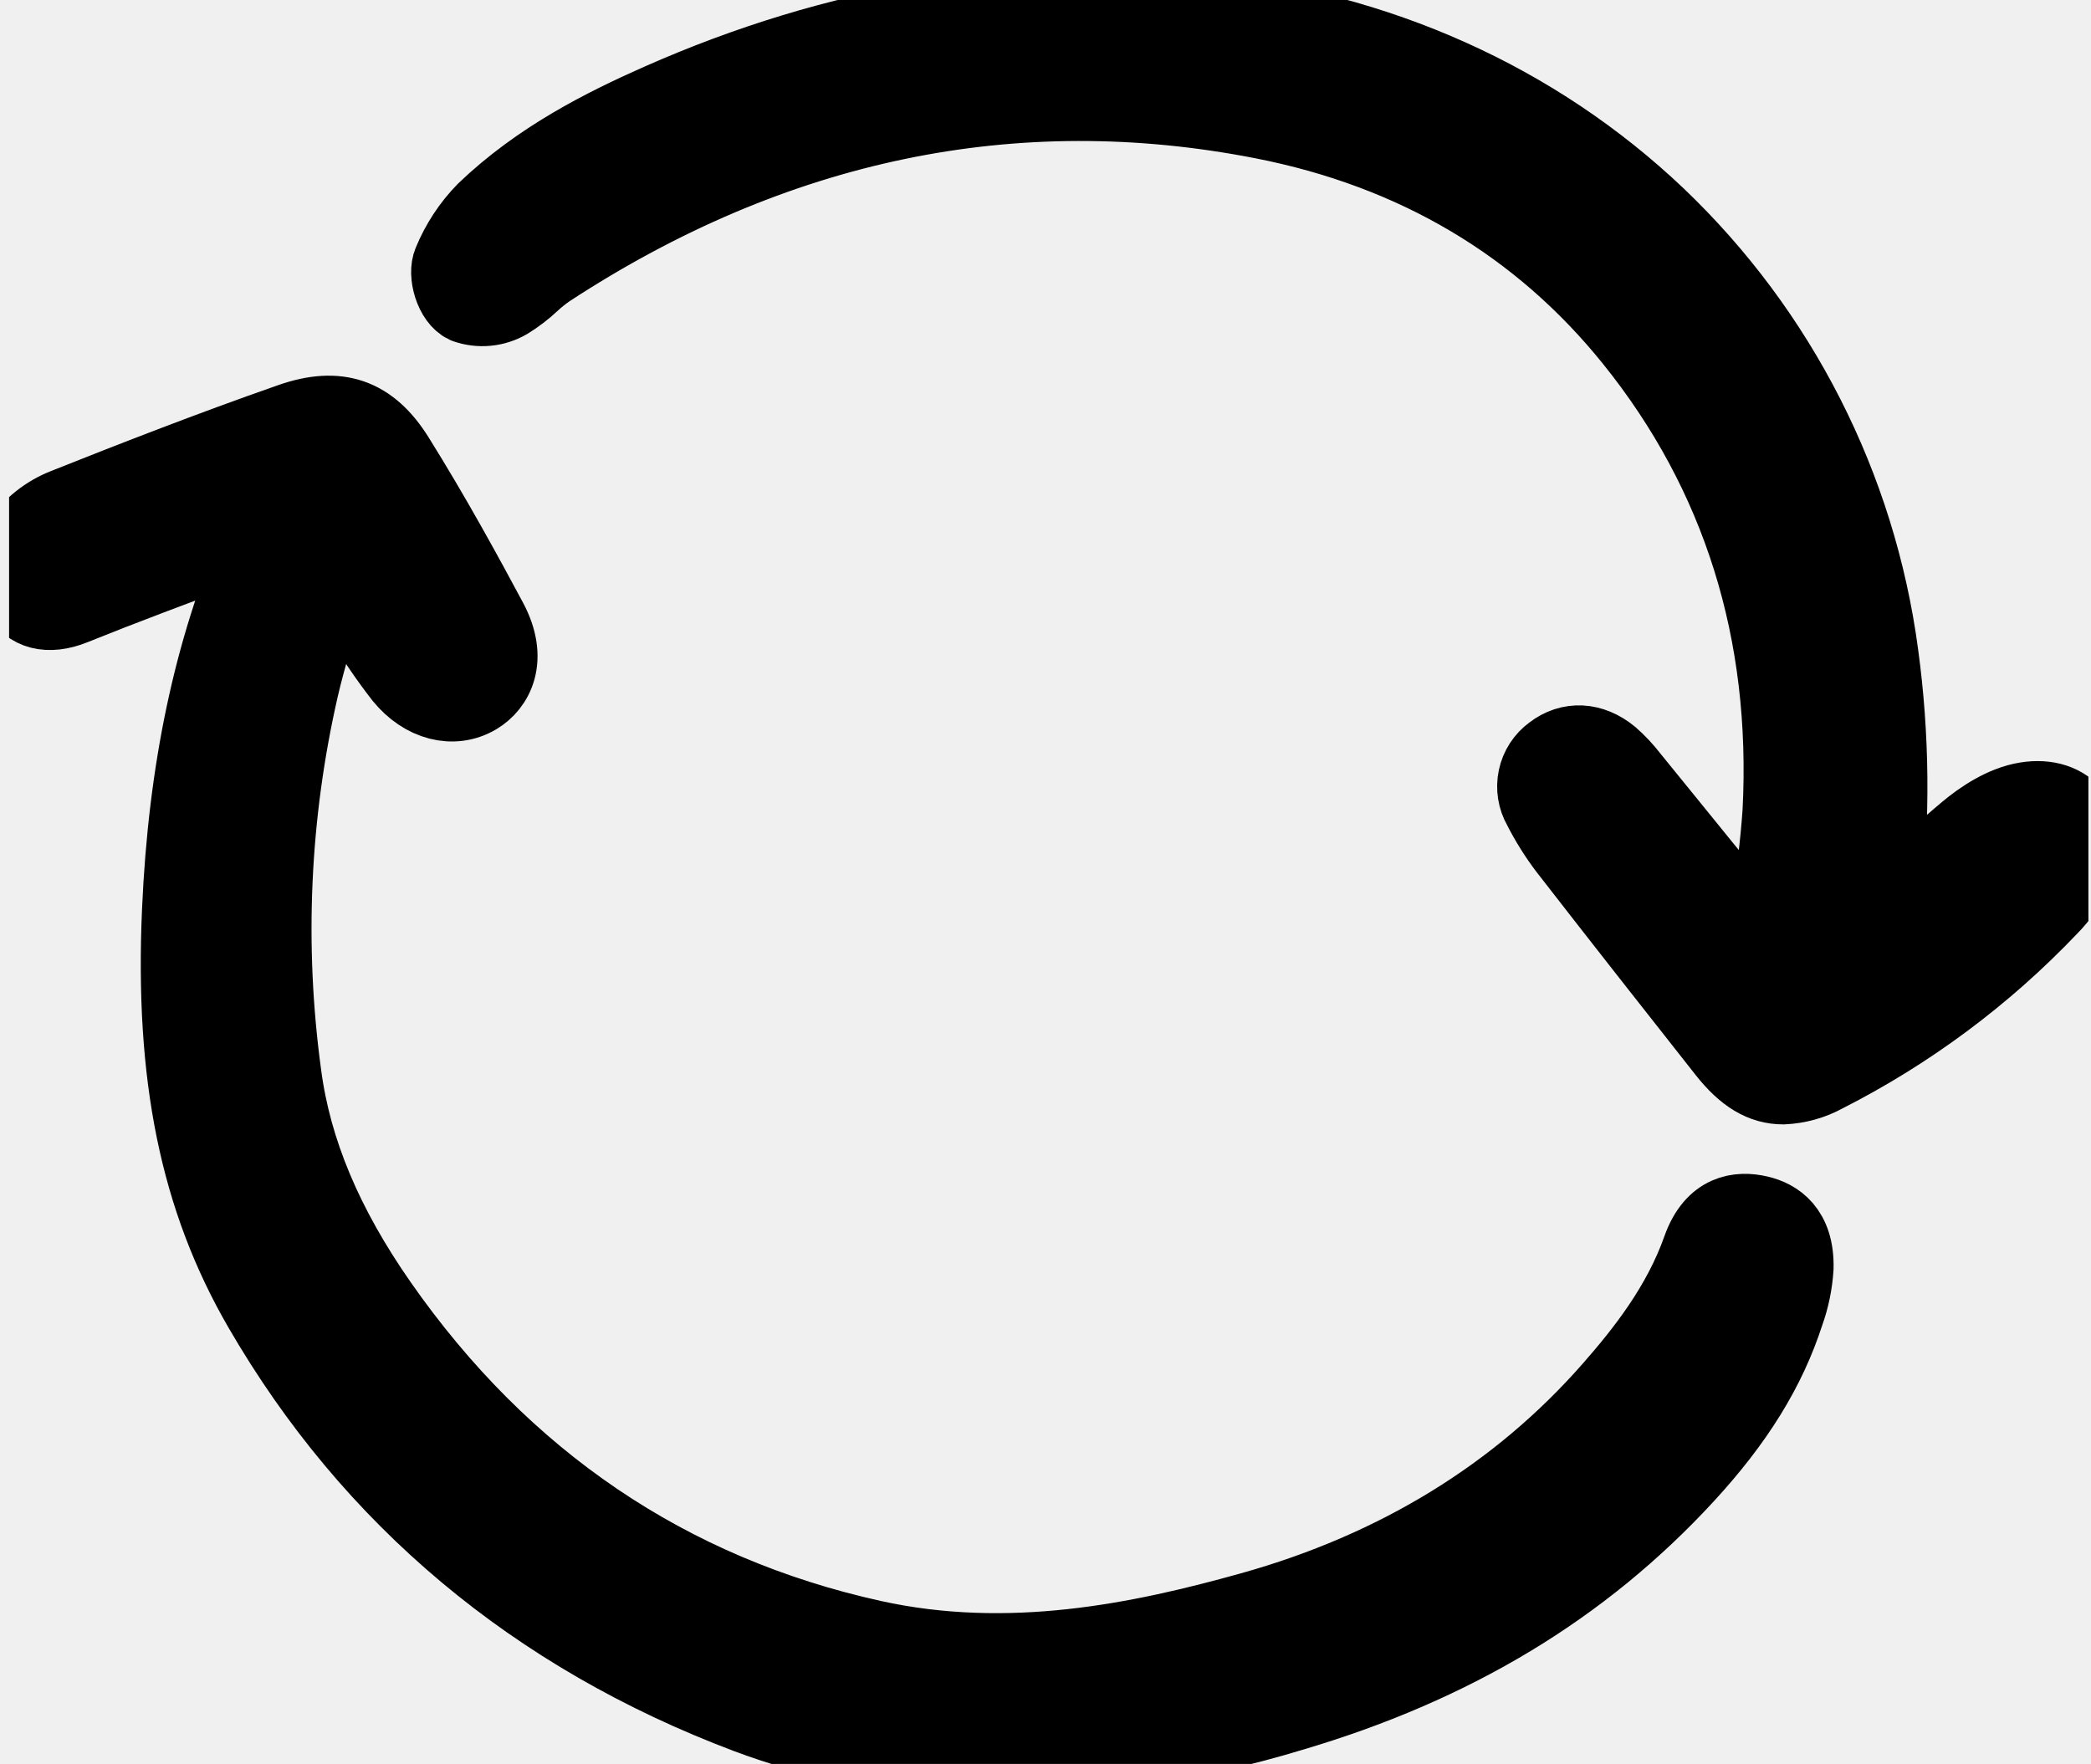
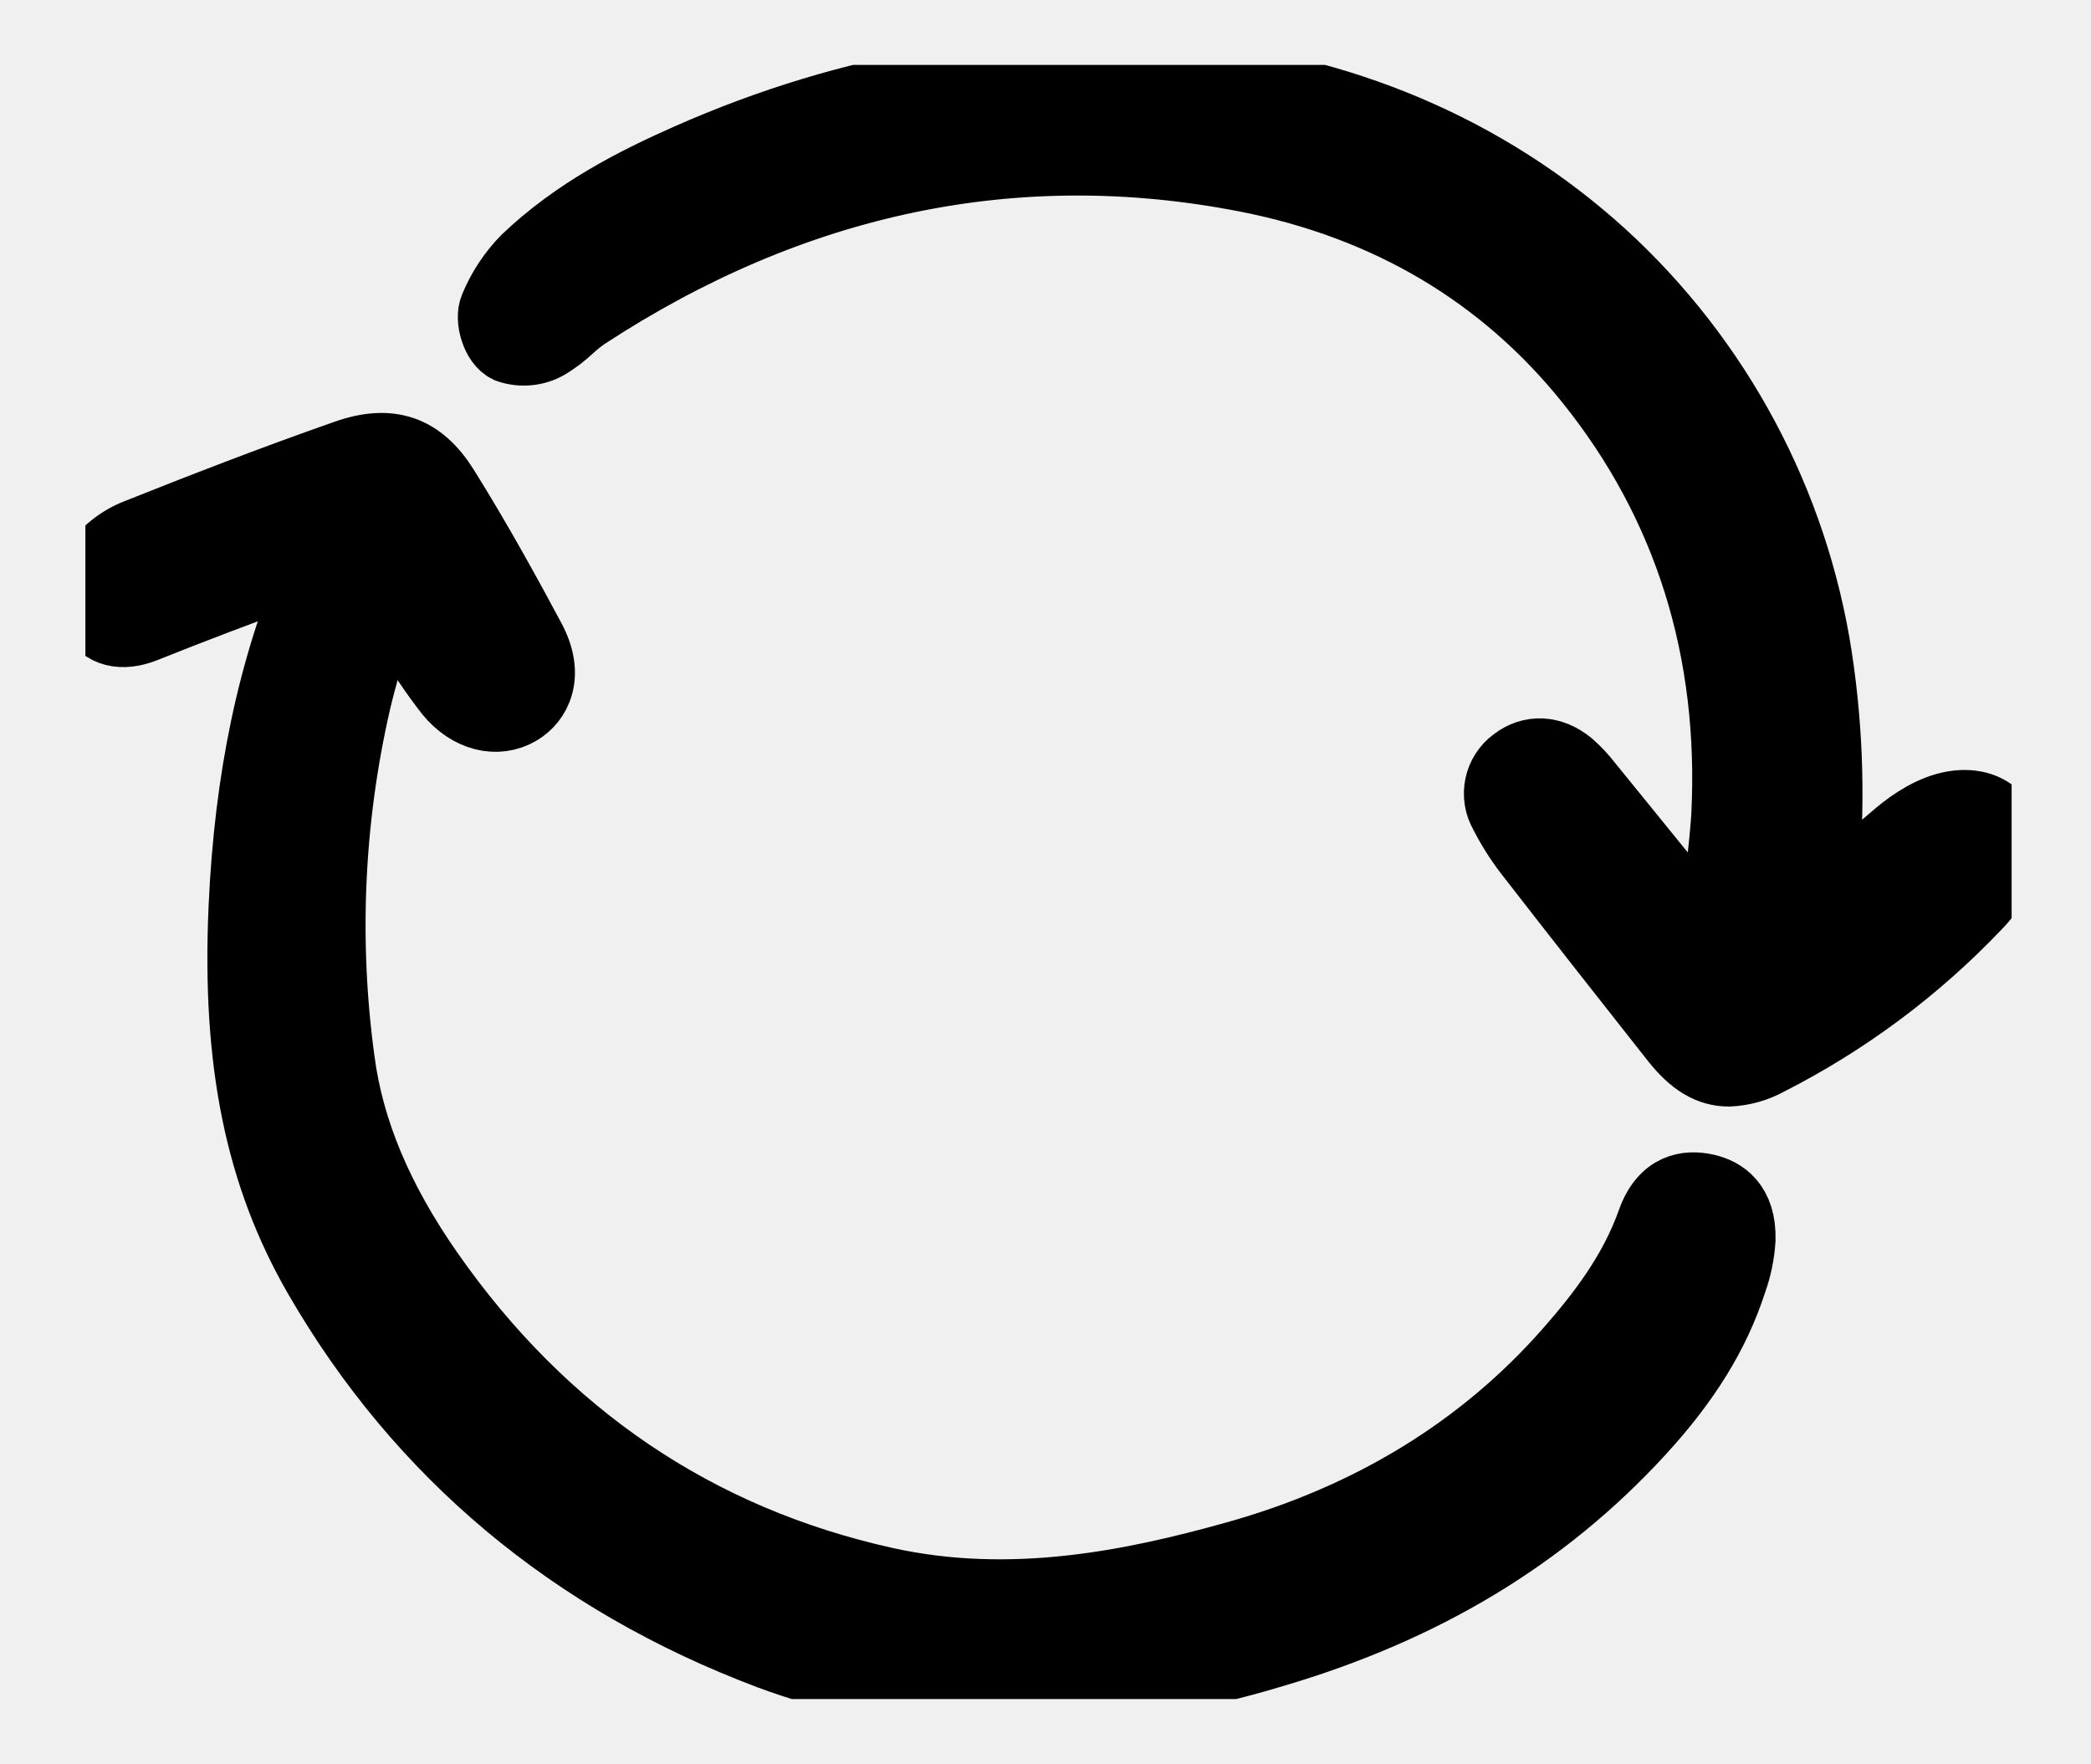
- <svg xmlns="http://www.w3.org/2000/svg" width="179" height="151" viewBox="0 0 179 151" fill="none">
+ <svg xmlns="http://www.w3.org/2000/svg" width="179" height="151" viewBox="-6.0 -6.0 191.0 163.0" fill="none">
  <g clip-path="url(#clip0)">
    <path d="M150.623 103.636C148.858 103.225 146.502 103.451 145.306 106.835C143.604 111.644 140.529 115.536 137.746 118.709C129.821 127.745 119.481 134.093 107.019 137.576C97.603 140.207 86.406 142.551 74.753 139.977C57.373 136.137 43.228 126.557 32.712 111.499C28.039 104.808 25.358 98.416 24.513 91.951C23.013 80.943 23.515 69.754 25.996 58.925C26.619 56.263 27.452 53.588 28.342 50.732C28.475 50.307 28.609 49.877 28.744 49.44C29.338 50.56 29.848 51.5 30.423 52.442L30.569 52.679C31.669 54.571 32.894 56.387 34.238 58.113C36.117 60.419 38.816 61.116 40.955 59.847C42.644 58.843 43.968 56.448 42.125 53C40.04 49.102 37.248 43.992 34.147 39.029C31.846 35.344 28.967 34.347 24.814 35.797C17.811 38.245 11.096 40.874 5.45 43.121C3.848 43.753 2.469 44.848 1.49 46.267C0.659 47.569 0.825 49.717 1.454 50.953C2.303 52.627 4.136 53.092 6.361 52.197C10.723 50.44 15.155 48.785 19.689 47.104C20.362 46.854 21.084 46.649 21.807 46.453C17.867 55.589 15.689 65.892 15.158 77.895C14.526 92.136 16.683 102.696 22.149 112.134C31.601 128.45 45.648 140.213 63.902 147.096C69.345 149.134 75.068 150.324 80.87 150.628C82.346 150.71 83.847 150.751 85.332 150.751C93.901 150.706 102.417 149.416 110.615 146.922C124.527 142.821 135.611 136.141 144.5 126.489C148.832 121.787 151.581 117.339 153.149 112.489C153.606 111.221 153.879 109.894 153.962 108.549C154.048 105.143 152.195 103.997 150.623 103.636Z" fill="black" stroke="black" stroke-width="6" stroke-linejoin="round" stroke-linecap="round" />
    <path d="M177.792 69.664C176.872 68.453 175.276 67.932 173.413 68.235C171.382 68.56 169.467 69.874 168.216 70.916C166.111 72.674 164.098 74.567 161.967 76.568L161.895 76.634C161.741 76.779 161.585 76.923 161.429 77.07C162.249 70.061 162.18 62.975 161.226 55.983C159.312 41.599 152.548 28.302 142.057 18.298C131.583 8.354 118.029 2.273 102.858 0.709C87.246 -0.898 71.595 1.709 56.344 8.465C51.537 10.596 45.988 13.378 41.315 17.856C40.052 19.148 39.05 20.673 38.364 22.347C37.865 23.483 38.512 25.797 39.757 26.368C40.388 26.593 41.06 26.676 41.727 26.612C42.393 26.549 43.038 26.34 43.615 26.001C44.356 25.545 45.048 25.015 45.683 24.42C46.121 24.014 46.588 23.639 47.078 23.299C66.307 10.722 86.823 6.454 108.052 10.607C121.053 13.154 131.664 19.443 139.587 29.299C148.726 40.666 152.958 54.184 152.168 69.479C151.972 72.286 151.63 75.081 151.144 77.853C151.044 78.491 150.945 79.128 150.847 79.767C150.05 78.876 149.231 77.957 148.458 77.02C146.787 74.989 145.124 72.95 143.47 70.901L143.37 70.778C142.189 69.321 141.007 67.863 139.8 66.386C139.28 65.708 138.694 65.082 138.05 64.519C136.334 63.104 134.342 63.003 132.723 64.247C131.965 64.802 131.438 65.618 131.244 66.539C131.05 67.459 131.202 68.418 131.67 69.233C132.309 70.492 133.059 71.69 133.911 72.813C138.747 79.044 143.495 85.077 147.503 90.156C149.192 92.296 150.781 93.251 152.656 93.251C153.962 93.194 155.238 92.836 156.382 92.202C163.569 88.549 170.083 83.698 175.645 77.856C176.612 76.876 177.406 75.738 177.993 74.492C178.821 72.68 178.747 70.916 177.792 69.664Z" fill="black" stroke="black" stroke-width="6" stroke-linejoin="round" stroke-linecap="round" />
  </g>
  <defs>
    <clipPath id="clip0">
      <rect width="178" height="151" fill="white" transform="translate(0.777344)" />
    </clipPath>
  </defs>
</svg>
